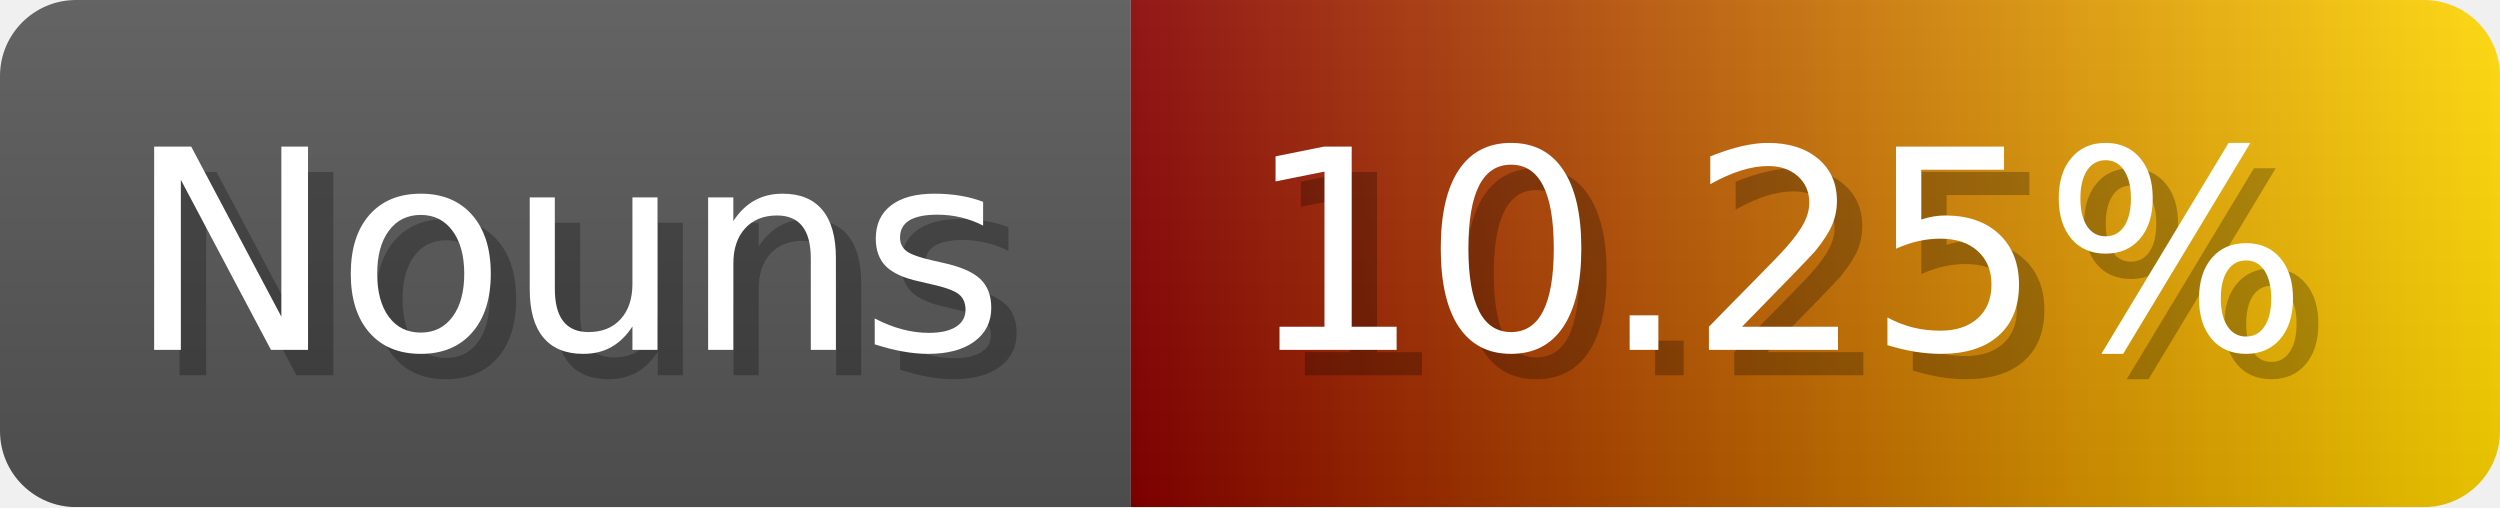
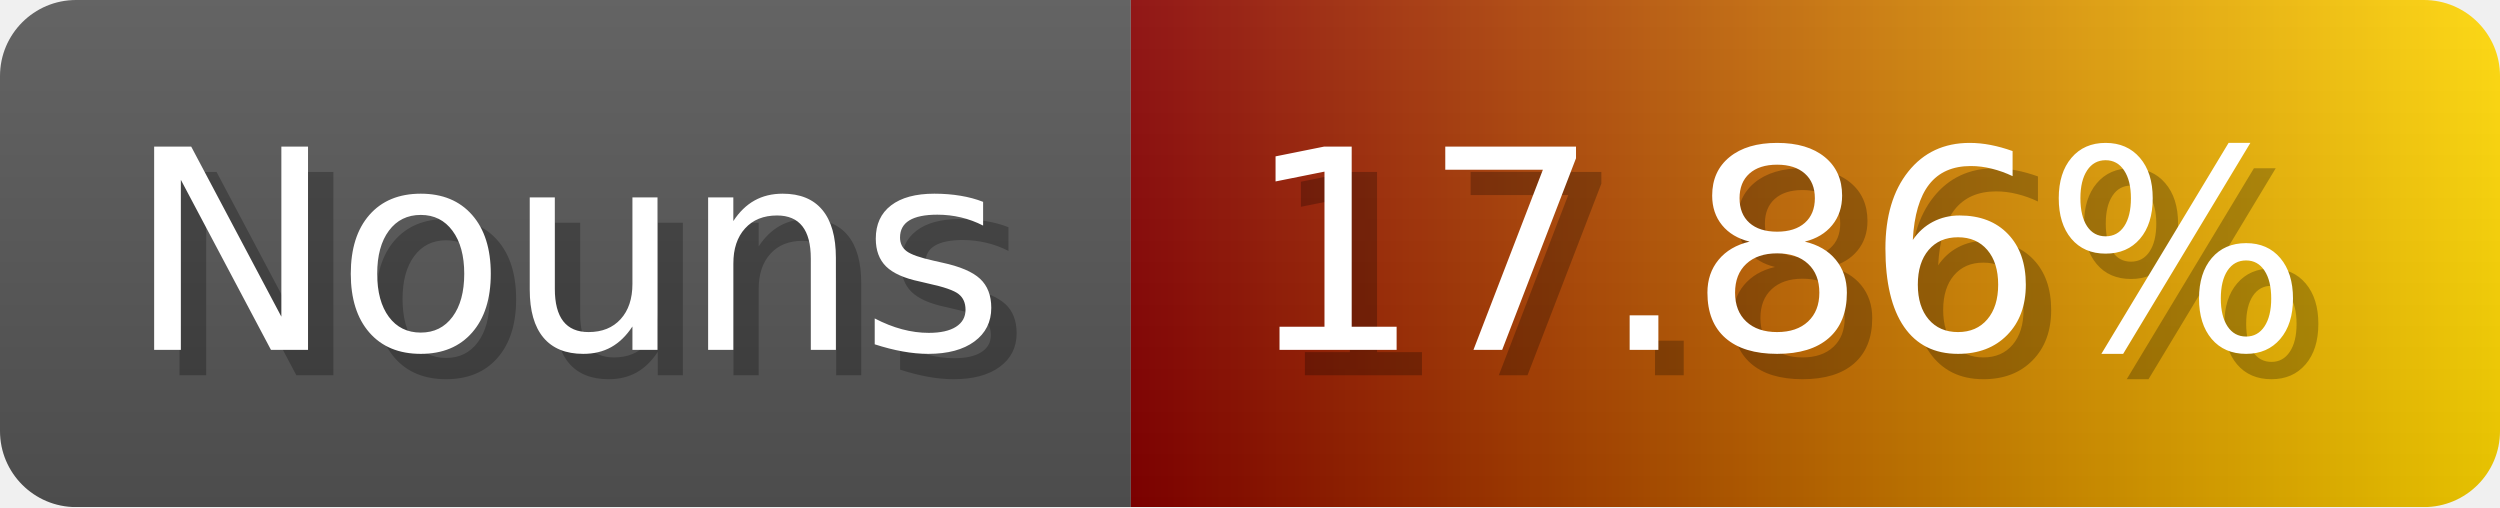
- <svg xmlns="http://www.w3.org/2000/svg" width="98.6" height="20" viewBox="0 0 986 200" role="img" aria-label="Nouns: 10.25%">
+ <svg xmlns="http://www.w3.org/2000/svg" width="98.6" height="20" viewBox="0 0 986 200" role="img" aria-label="Nouns: 17.86%">
  <linearGradient id="a" x2="0" y2="100%">
    <stop offset="0" stop-opacity=".1" stop-color="#EEE" />
    <stop offset="1" stop-opacity=".1" />
  </linearGradient>
  <mask id="m">
    <rect width="986" height="200" rx="30" fill="#FFF" />
  </mask>
  <g mask="url(#m)">
    <rect width="446" height="200" fill="#555" />
    <rect width="540" height="200" fill="url(#x)" x="446" />
    <rect width="986" height="200" fill="url(#a)" />
  </g>
  <g aria-hidden="true" fill="#fff" text-anchor="start" font-family="Verdana,DejaVu Sans,sans-serif" font-size="110">
    <text x="60" y="148" textLength="346" fill="#000" opacity="0.25">Nouns</text>
    <text x="50" y="138" textLength="346">Nouns</text>
-     <text x="501" y="148" textLength="440" fill="#000" opacity="0.25">10.25%</text>
-     <text x="491" y="138" textLength="440">10.25%</text>
+     <text x="501" y="148" textLength="440" fill="#000" opacity="0.25">17.86%</text>
+     <text x="491" y="138" textLength="440">17.86%</text>
  </g>
  <linearGradient id="x" x1="0%" y1="0%" x2="100%" y2="0%">
    <stop offset="0%" style="stop-color:#800" />
    <stop offset="100%" style="stop-color:#ffd700" />
  </linearGradient>
</svg>
